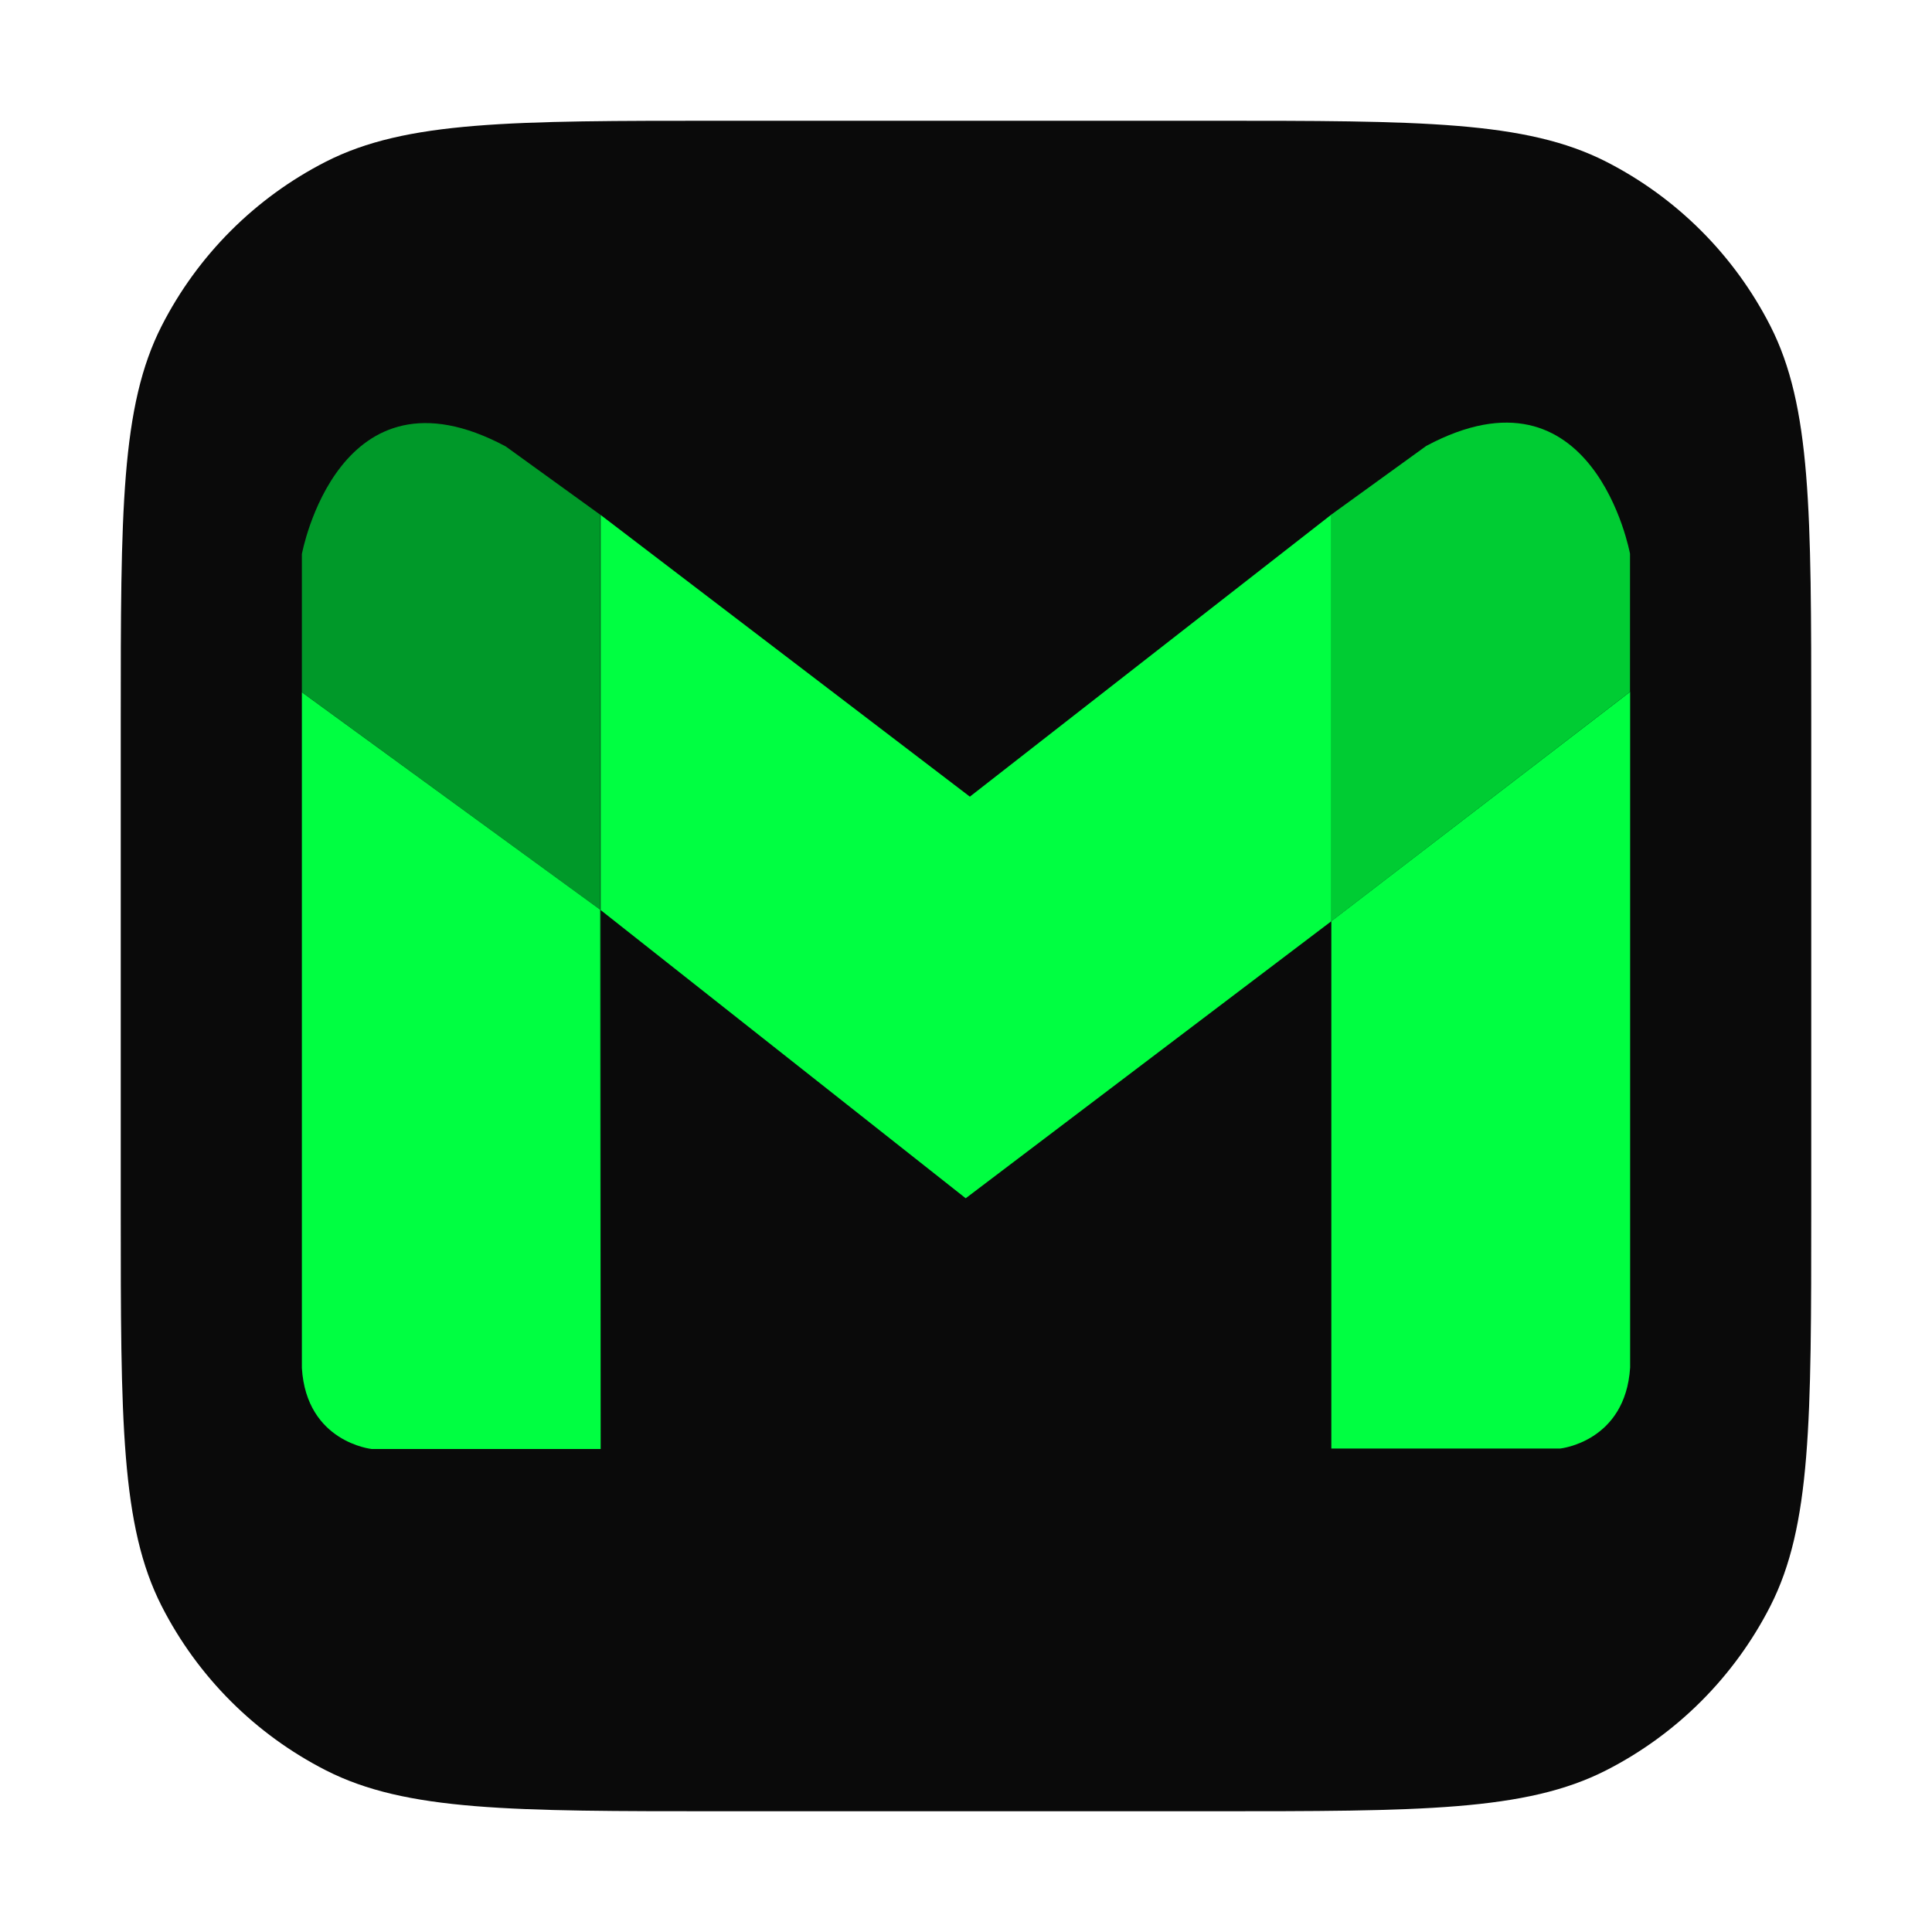
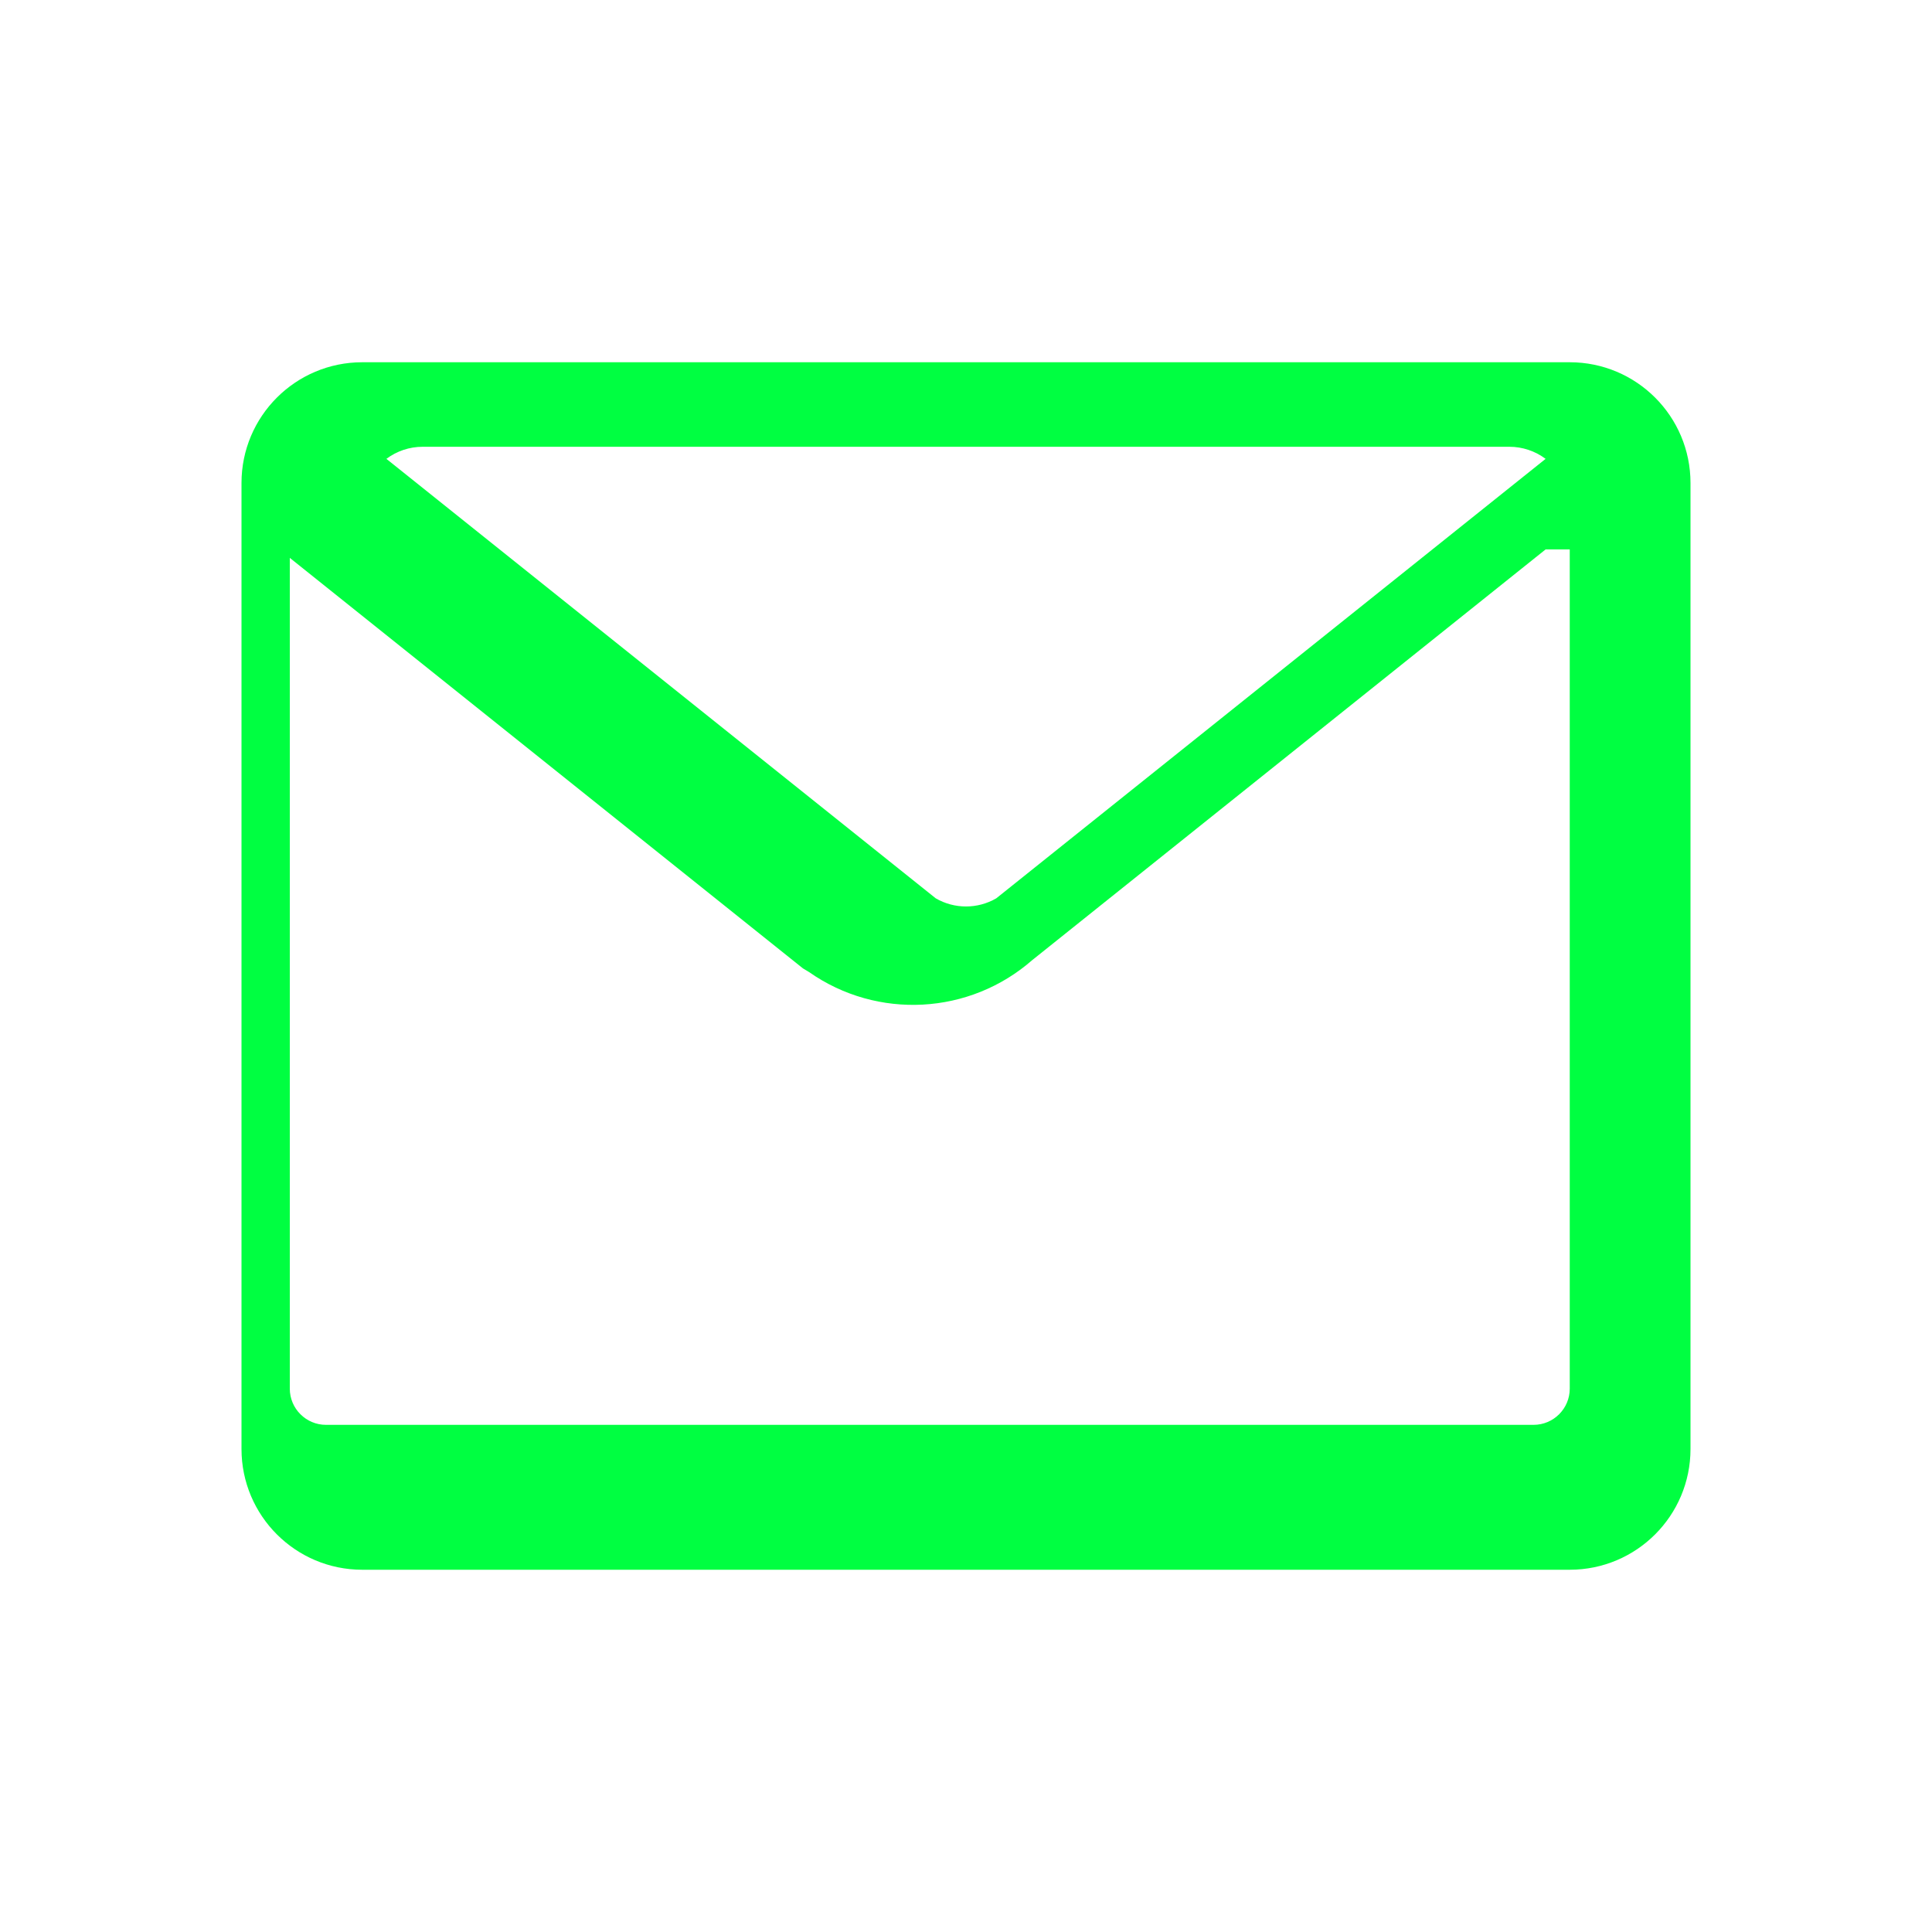
<svg xmlns="http://www.w3.org/2000/svg" viewBox="0 0 32 32" fill="none">
-   <g id="SVGRepo_iconCarrier">
-     <path d="M2 11.956C2 8.471 2 6.728 2.678 5.397C3.275 4.227 4.227 3.275 5.397 2.678C6.728 2 8.471 2 11.956 2H20.044C23.529 2 25.272 2 26.603 2.678C27.773 3.275 28.725 4.227 29.322 5.397C30 6.728 30 8.471 30 11.956V20.044C30 23.529 30 25.272 29.322 26.603C28.725 27.773 27.773 28.725 26.603 29.322C25.272 30 23.529 30 20.044 30H11.956C8.471 30 6.728 30 5.397 29.322C4.227 28.725 3.275 27.773 2.678 26.603C2 25.272 2 23.529 2 20.044V11.956Z" fill="#0a0a0a" />
-     <path d="M22.052 8.523L16.064 13.195L9.94 8.523V8.524L9.948 8.531V15.073L15.995 19.847L22.052 15.258V8.523Z" fill="#00ff41" />
-     <path d="M23.623 7.386L22.051 8.523V15.258L26.998 11.459V9.171C26.998 9.171 26.398 5.903 23.623 7.386Z" fill="#00cc33" />
-     <path d="M22.051 15.258V23.992H25.843C25.843 23.992 26.922 23.881 27 22.651V11.459L22.051 15.258Z" fill="#00ff41" />
-     <path d="M9.948 24V15.073L9.94 15.067L9.948 24Z" fill="#009929" />
-     <path d="M9.94 8.524L8.376 7.394C5.602 5.91 5 9.177 5 9.177V11.465L9.94 15.067V8.524Z" fill="#009929" />
-     <path d="M9.94 8.524V15.067L9.948 15.073V8.531L9.94 8.524Z" fill="#009929" />
-     <path d="M5 11.467V22.659C5.076 23.89 6.157 24 6.157 24H9.949L9.94 15.067L5 11.467Z" fill="#00ff41" />
-   </g>
+   <path fill="#00ff41" d="M4 8a2 2 0 0 1 2-2h20a2 2 0 0 1 2 2v16a2 2 0 0 1-2 2H6a2 2 0 0 1-2-2V8Zm2.4-.4 9.1 7.28a1 1 0 0 0 1 0L25.6 7.6a1 1 0 0 0-.6-.2H7a1 1 0 0 0-.6.2Zm19.2 1.5-8.5 6.8a3 3 0 0 1-3.7.2l-.1-.06-8.5-6.8V23a.6.6 0 0 0 .6.6h20a.6.6 0 0 0 .6-.6V9.1Z" />
</svg>
